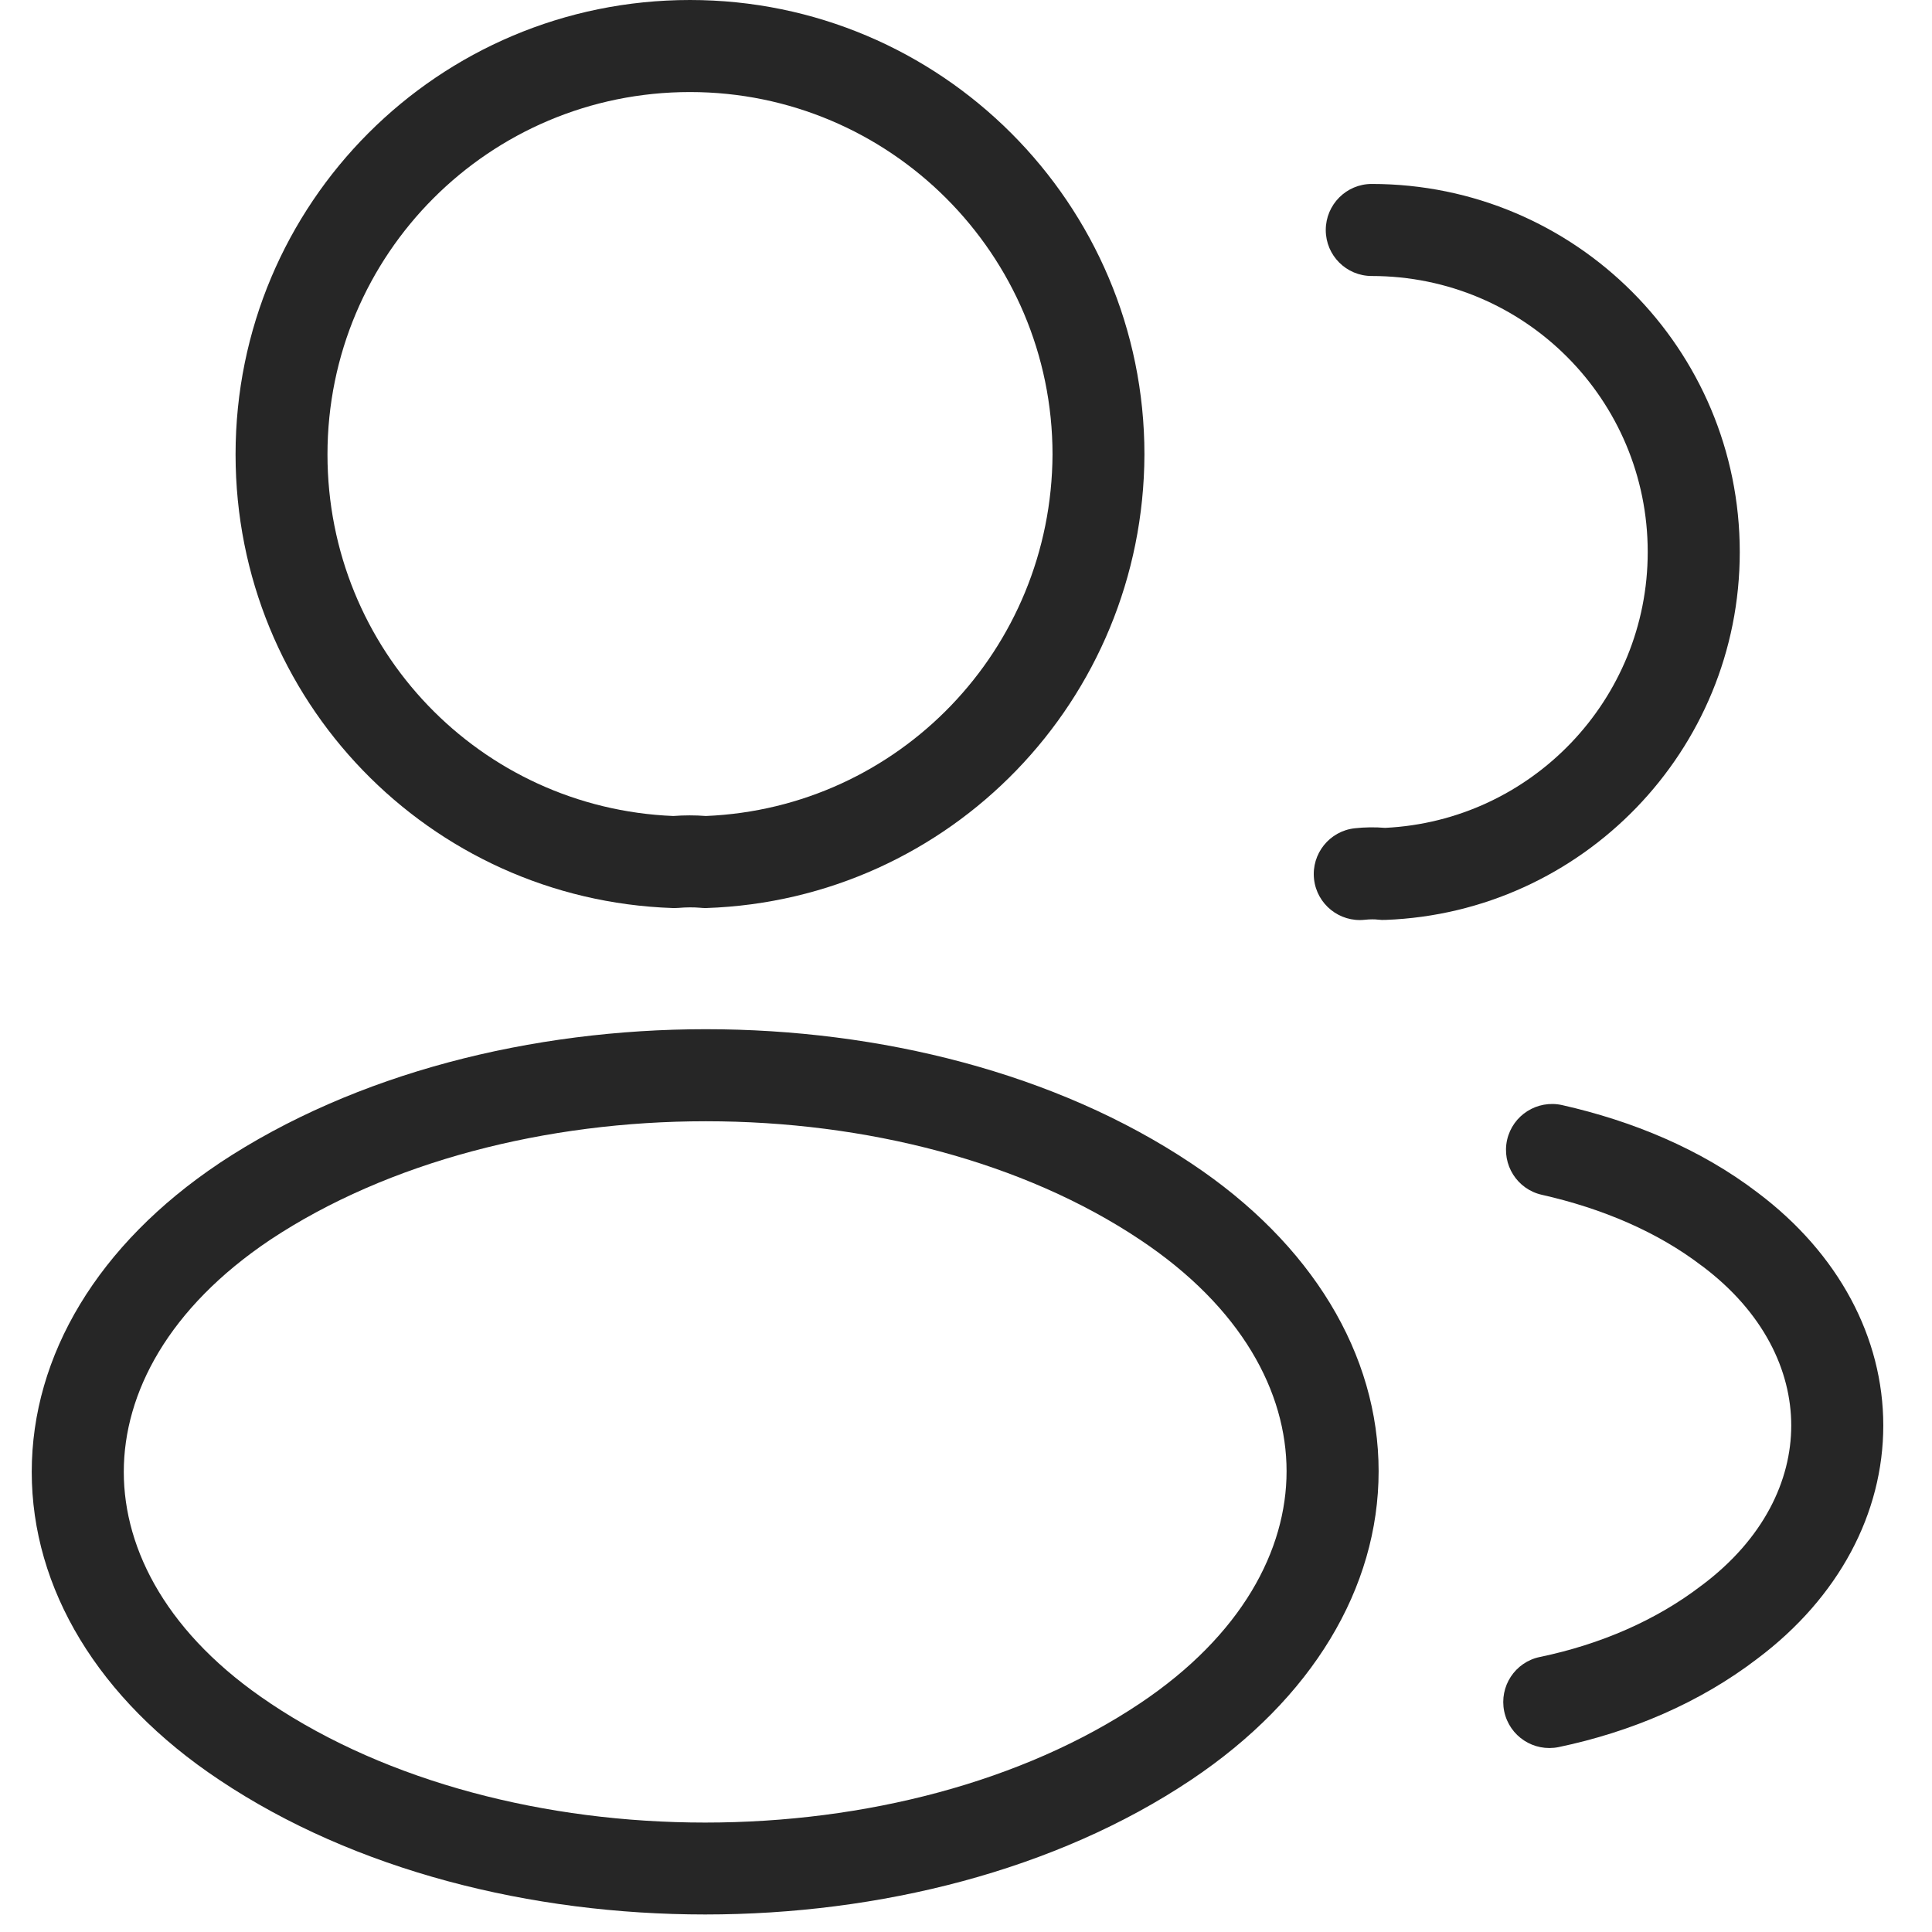
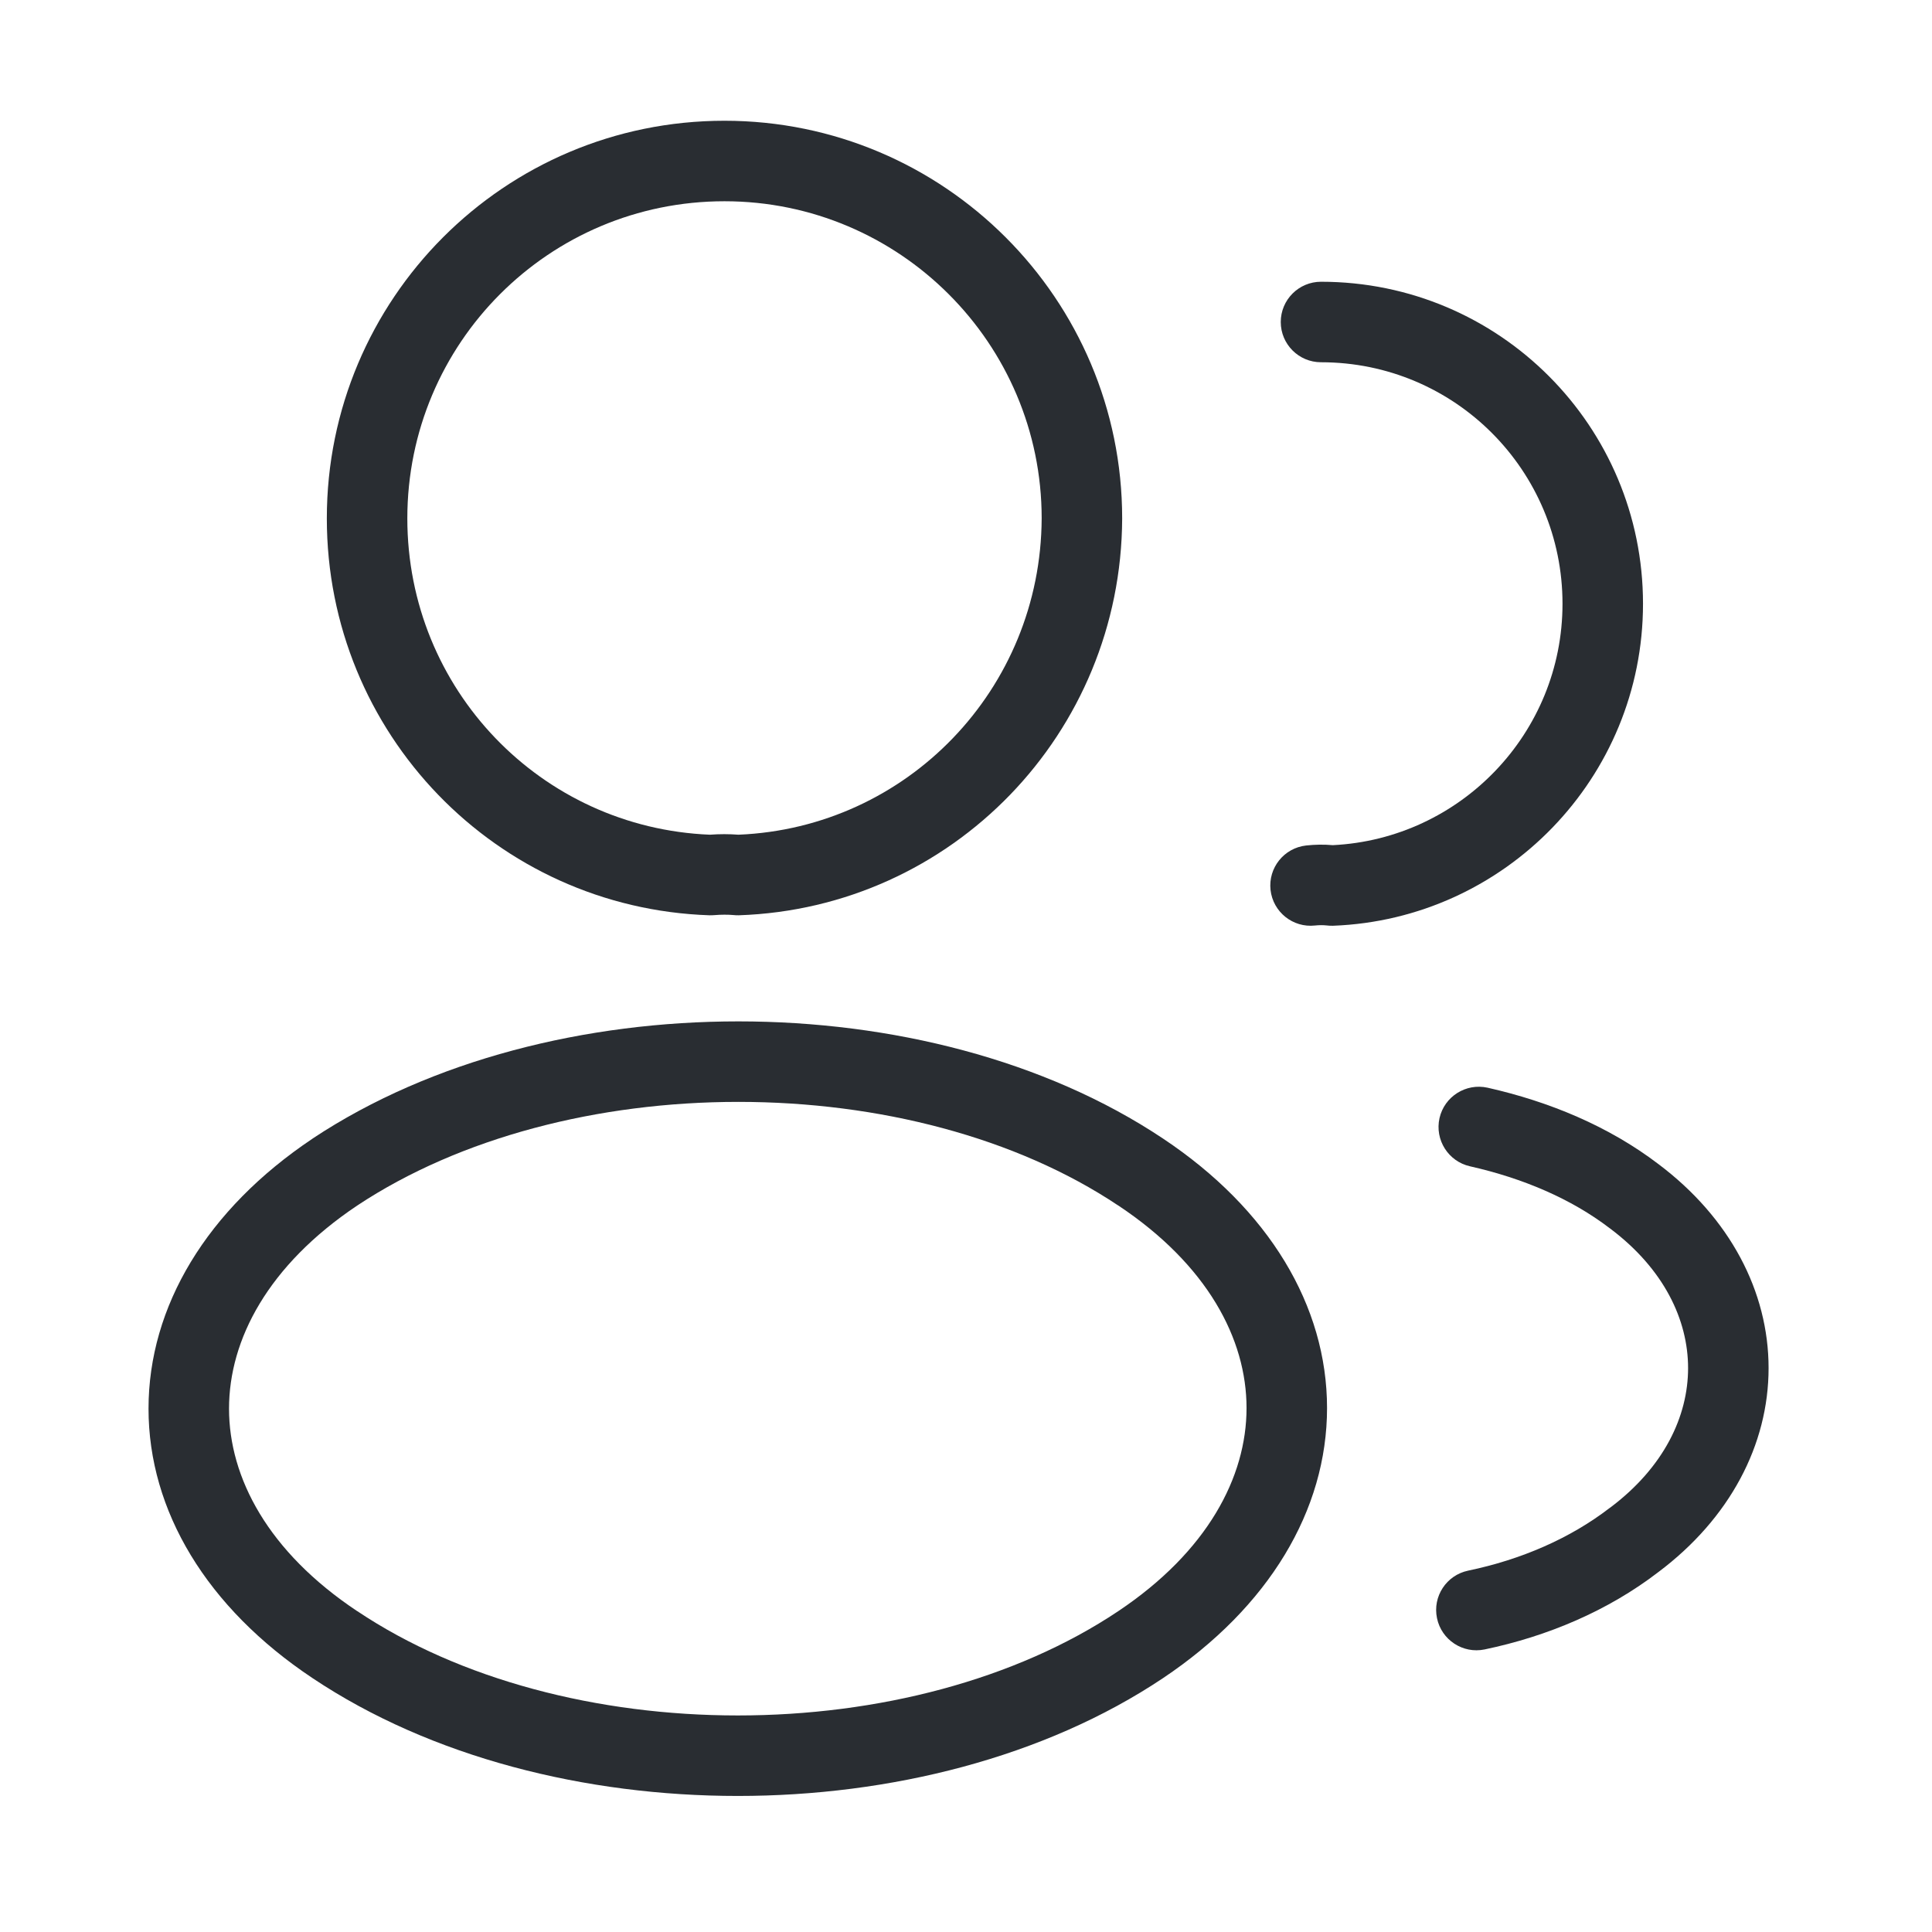
- <svg xmlns="http://www.w3.org/2000/svg" width="14" height="14" viewBox="0 0 14 14" fill="none">
-   <path fill-rule="evenodd" clip-rule="evenodd" d="M5 0.667C3.545 0.667 2.373 1.844 2.373 3.293C2.373 4.708 3.481 5.856 4.879 5.913C4.957 5.907 5.039 5.907 5.115 5.913C6.512 5.855 7.62 4.708 7.627 3.293C7.626 1.844 6.449 0.667 5 0.667ZM1.707 3.293C1.707 1.476 3.175 0 5 0C6.817 0 8.293 1.476 8.293 3.293L8.293 3.295C8.286 5.073 6.885 6.52 5.118 6.58C5.103 6.58 5.088 6.58 5.074 6.578C5.03 6.574 4.971 6.574 4.917 6.579C4.903 6.58 4.889 6.58 4.875 6.58C3.109 6.52 1.707 5.073 1.707 3.293Z" fill="#262626" />
-   <path fill-rule="evenodd" clip-rule="evenodd" d="M9.607 1.667C9.607 1.483 9.756 1.333 9.94 1.333C11.418 1.333 12.607 2.53 12.607 4C12.607 5.44 11.464 6.613 10.039 6.666C10.021 6.667 10.003 6.666 9.985 6.664C9.961 6.661 9.927 6.661 9.89 6.665C9.707 6.685 9.542 6.553 9.522 6.37C9.502 6.187 9.634 6.022 9.817 6.002C9.889 5.994 9.964 5.993 10.037 5.999C11.095 5.948 11.94 5.072 11.94 4C11.94 2.897 11.049 2 9.94 2C9.756 2 9.607 1.851 9.607 1.667Z" fill="#262626" />
-   <path fill-rule="evenodd" clip-rule="evenodd" d="M5.115 7.458C6.375 7.458 7.652 7.775 8.632 8.43C9.508 9.012 9.99 9.815 9.99 10.661C9.99 11.507 9.508 12.311 8.632 12.897L8.632 12.897C7.649 13.555 6.371 13.873 5.11 13.873C3.849 13.873 2.571 13.555 1.588 12.897C0.712 12.314 0.23 11.512 0.23 10.666C0.23 9.82 0.712 9.016 1.588 8.43L1.589 8.429L1.589 8.429C2.575 7.775 3.855 7.458 5.115 7.458ZM1.958 8.984C1.221 9.478 0.897 10.094 0.897 10.666C0.897 11.238 1.221 11.852 1.958 12.342L1.959 12.343C2.809 12.912 3.951 13.207 5.11 13.207C6.269 13.207 7.411 12.912 8.261 12.343C8.999 11.849 9.323 11.233 9.323 10.661C9.323 10.089 8.999 9.475 8.262 8.984L8.262 8.984C7.415 8.418 6.275 8.125 5.115 8.125C3.956 8.125 2.812 8.418 1.958 8.984Z" fill="#262626" />
-   <path fill-rule="evenodd" clip-rule="evenodd" d="M10.921 8.26C10.962 8.08 11.14 7.968 11.32 8.008C11.829 8.123 12.322 8.326 12.735 8.641C13.326 9.085 13.647 9.695 13.647 10.33C13.647 10.965 13.326 11.575 12.735 12.019C12.316 12.34 11.816 12.551 11.295 12.66C11.114 12.697 10.938 12.582 10.9 12.401C10.863 12.221 10.978 12.044 11.159 12.007C11.597 11.916 12.002 11.741 12.33 11.489L12.333 11.487L12.333 11.487C12.781 11.151 12.98 10.728 12.98 10.33C12.98 9.932 12.781 9.509 12.333 9.173L12.331 9.172L12.331 9.172C12.011 8.927 11.611 8.757 11.173 8.658C10.994 8.618 10.881 8.44 10.921 8.26Z" fill="#262626" />
+ <svg xmlns="http://www.w3.org/2000/svg" width="24" height="24" viewBox="0 0 24 24" fill="none">
+   <path fill-rule="evenodd" clip-rule="evenodd" d="M9 2.5C6.817 2.5 5.06 4.265 5.06 6.44C5.06 8.562 6.722 10.284 8.819 10.369C8.935 10.36 9.059 10.36 9.173 10.369C11.268 10.283 12.931 8.562 12.94 6.439C12.94 4.266 11.174 2.5 9 2.5ZM4.06 6.44C4.06 3.715 6.263 1.5 9 1.5C11.726 1.5 13.94 3.714 13.94 6.44L13.94 6.442C13.929 9.109 11.827 11.281 9.177 11.37C9.155 11.37 9.132 11.37 9.11 11.367C9.045 11.361 8.957 11.361 8.875 11.368C8.855 11.37 8.834 11.37 8.813 11.37C6.163 11.281 4.06 9.109 4.06 6.44Z" fill="#292D32" />
+   <path fill-rule="evenodd" clip-rule="evenodd" d="M15.91 4C15.91 3.724 16.134 3.5 16.41 3.5C18.627 3.5 20.41 5.295 20.41 7.5C20.41 9.66 18.696 11.42 16.559 11.5C16.532 11.501 16.505 11.499 16.478 11.496C16.441 11.492 16.391 11.491 16.335 11.497C16.061 11.527 15.814 11.33 15.783 11.055C15.753 10.781 15.95 10.534 16.225 10.503C16.334 10.491 16.447 10.489 16.556 10.499C18.142 10.421 19.41 9.108 19.41 7.5C19.41 5.845 18.073 4.5 16.41 4.5C16.134 4.5 15.91 4.276 15.91 4Z" fill="#292D32" />
+   <path fill-rule="evenodd" clip-rule="evenodd" d="M9.172 12.688C11.063 12.688 12.978 13.163 14.448 14.144C15.762 15.019 16.485 16.222 16.485 17.491C16.485 18.76 15.762 19.966 14.448 20.846L14.448 20.846C12.974 21.832 11.056 22.31 9.165 22.31C7.274 22.31 5.357 21.832 3.882 20.846C2.568 19.971 1.845 18.768 1.845 17.499C1.845 16.23 2.568 15.024 3.882 14.145L3.884 14.143L3.884 14.143C5.363 13.163 7.282 12.688 9.172 12.688ZM4.437 14.976C3.331 15.717 2.845 16.64 2.845 17.499C2.845 18.357 3.331 19.278 4.437 20.014L4.438 20.014C5.714 20.868 7.426 21.31 9.165 21.31C10.904 21.31 12.616 20.868 13.892 20.014C14.998 19.274 15.485 18.35 15.485 17.491C15.485 16.633 14.999 15.712 13.893 14.976L13.892 14.976C12.622 14.127 10.912 13.688 9.172 13.688C7.434 13.688 5.718 14.127 4.437 14.976Z" fill="#292D32" />
+   <path fill-rule="evenodd" clip-rule="evenodd" d="M17.882 13.89C17.943 13.621 18.21 13.452 18.48 13.512C19.243 13.684 19.983 13.989 20.602 14.461C21.489 15.128 21.97 16.043 21.97 16.995C21.97 17.947 21.489 18.862 20.602 19.528C19.975 20.01 19.224 20.327 18.442 20.49C18.172 20.546 17.907 20.372 17.851 20.102C17.794 19.832 17.968 19.567 18.238 19.511C18.896 19.374 19.504 19.111 19.995 18.733L20 18.73L20 18.73C20.672 18.227 20.97 17.592 20.97 16.995C20.97 16.398 20.672 15.764 20 15.26L19.997 15.258L19.997 15.258C19.516 14.89 18.916 14.636 18.26 14.488C17.991 14.427 17.822 14.16 17.882 13.89Z" fill="#292D32" />
</svg>
